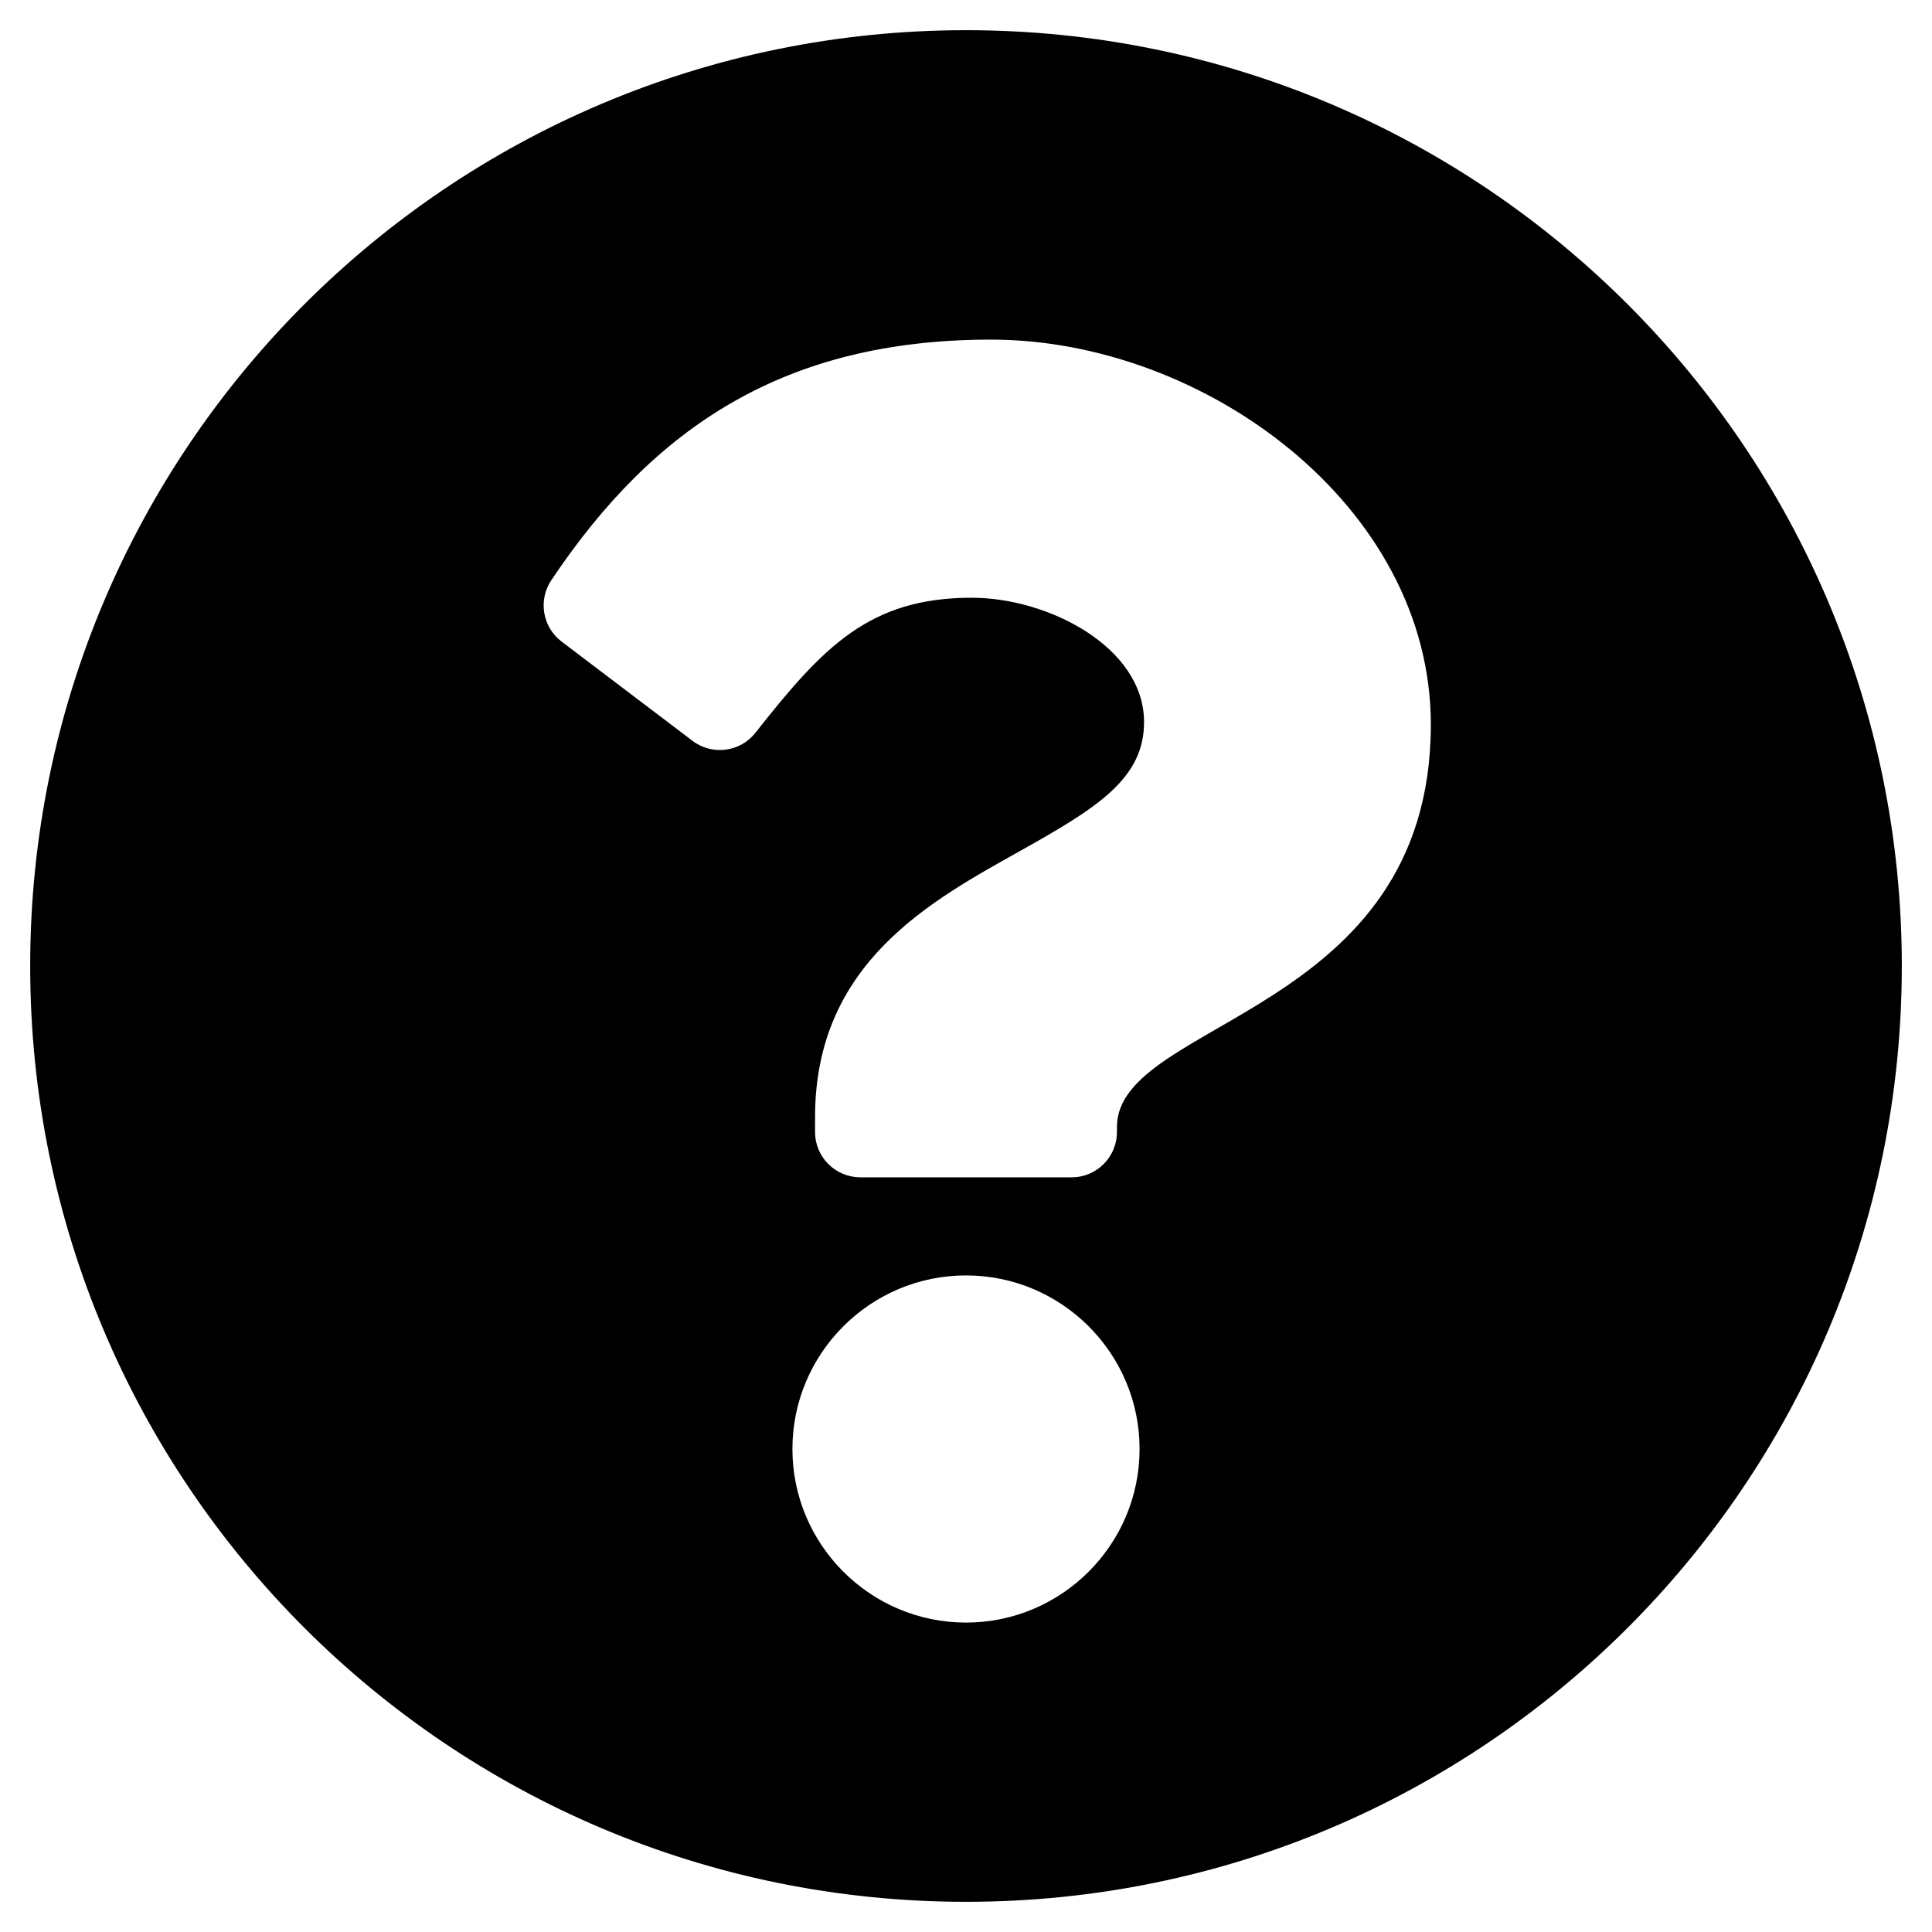
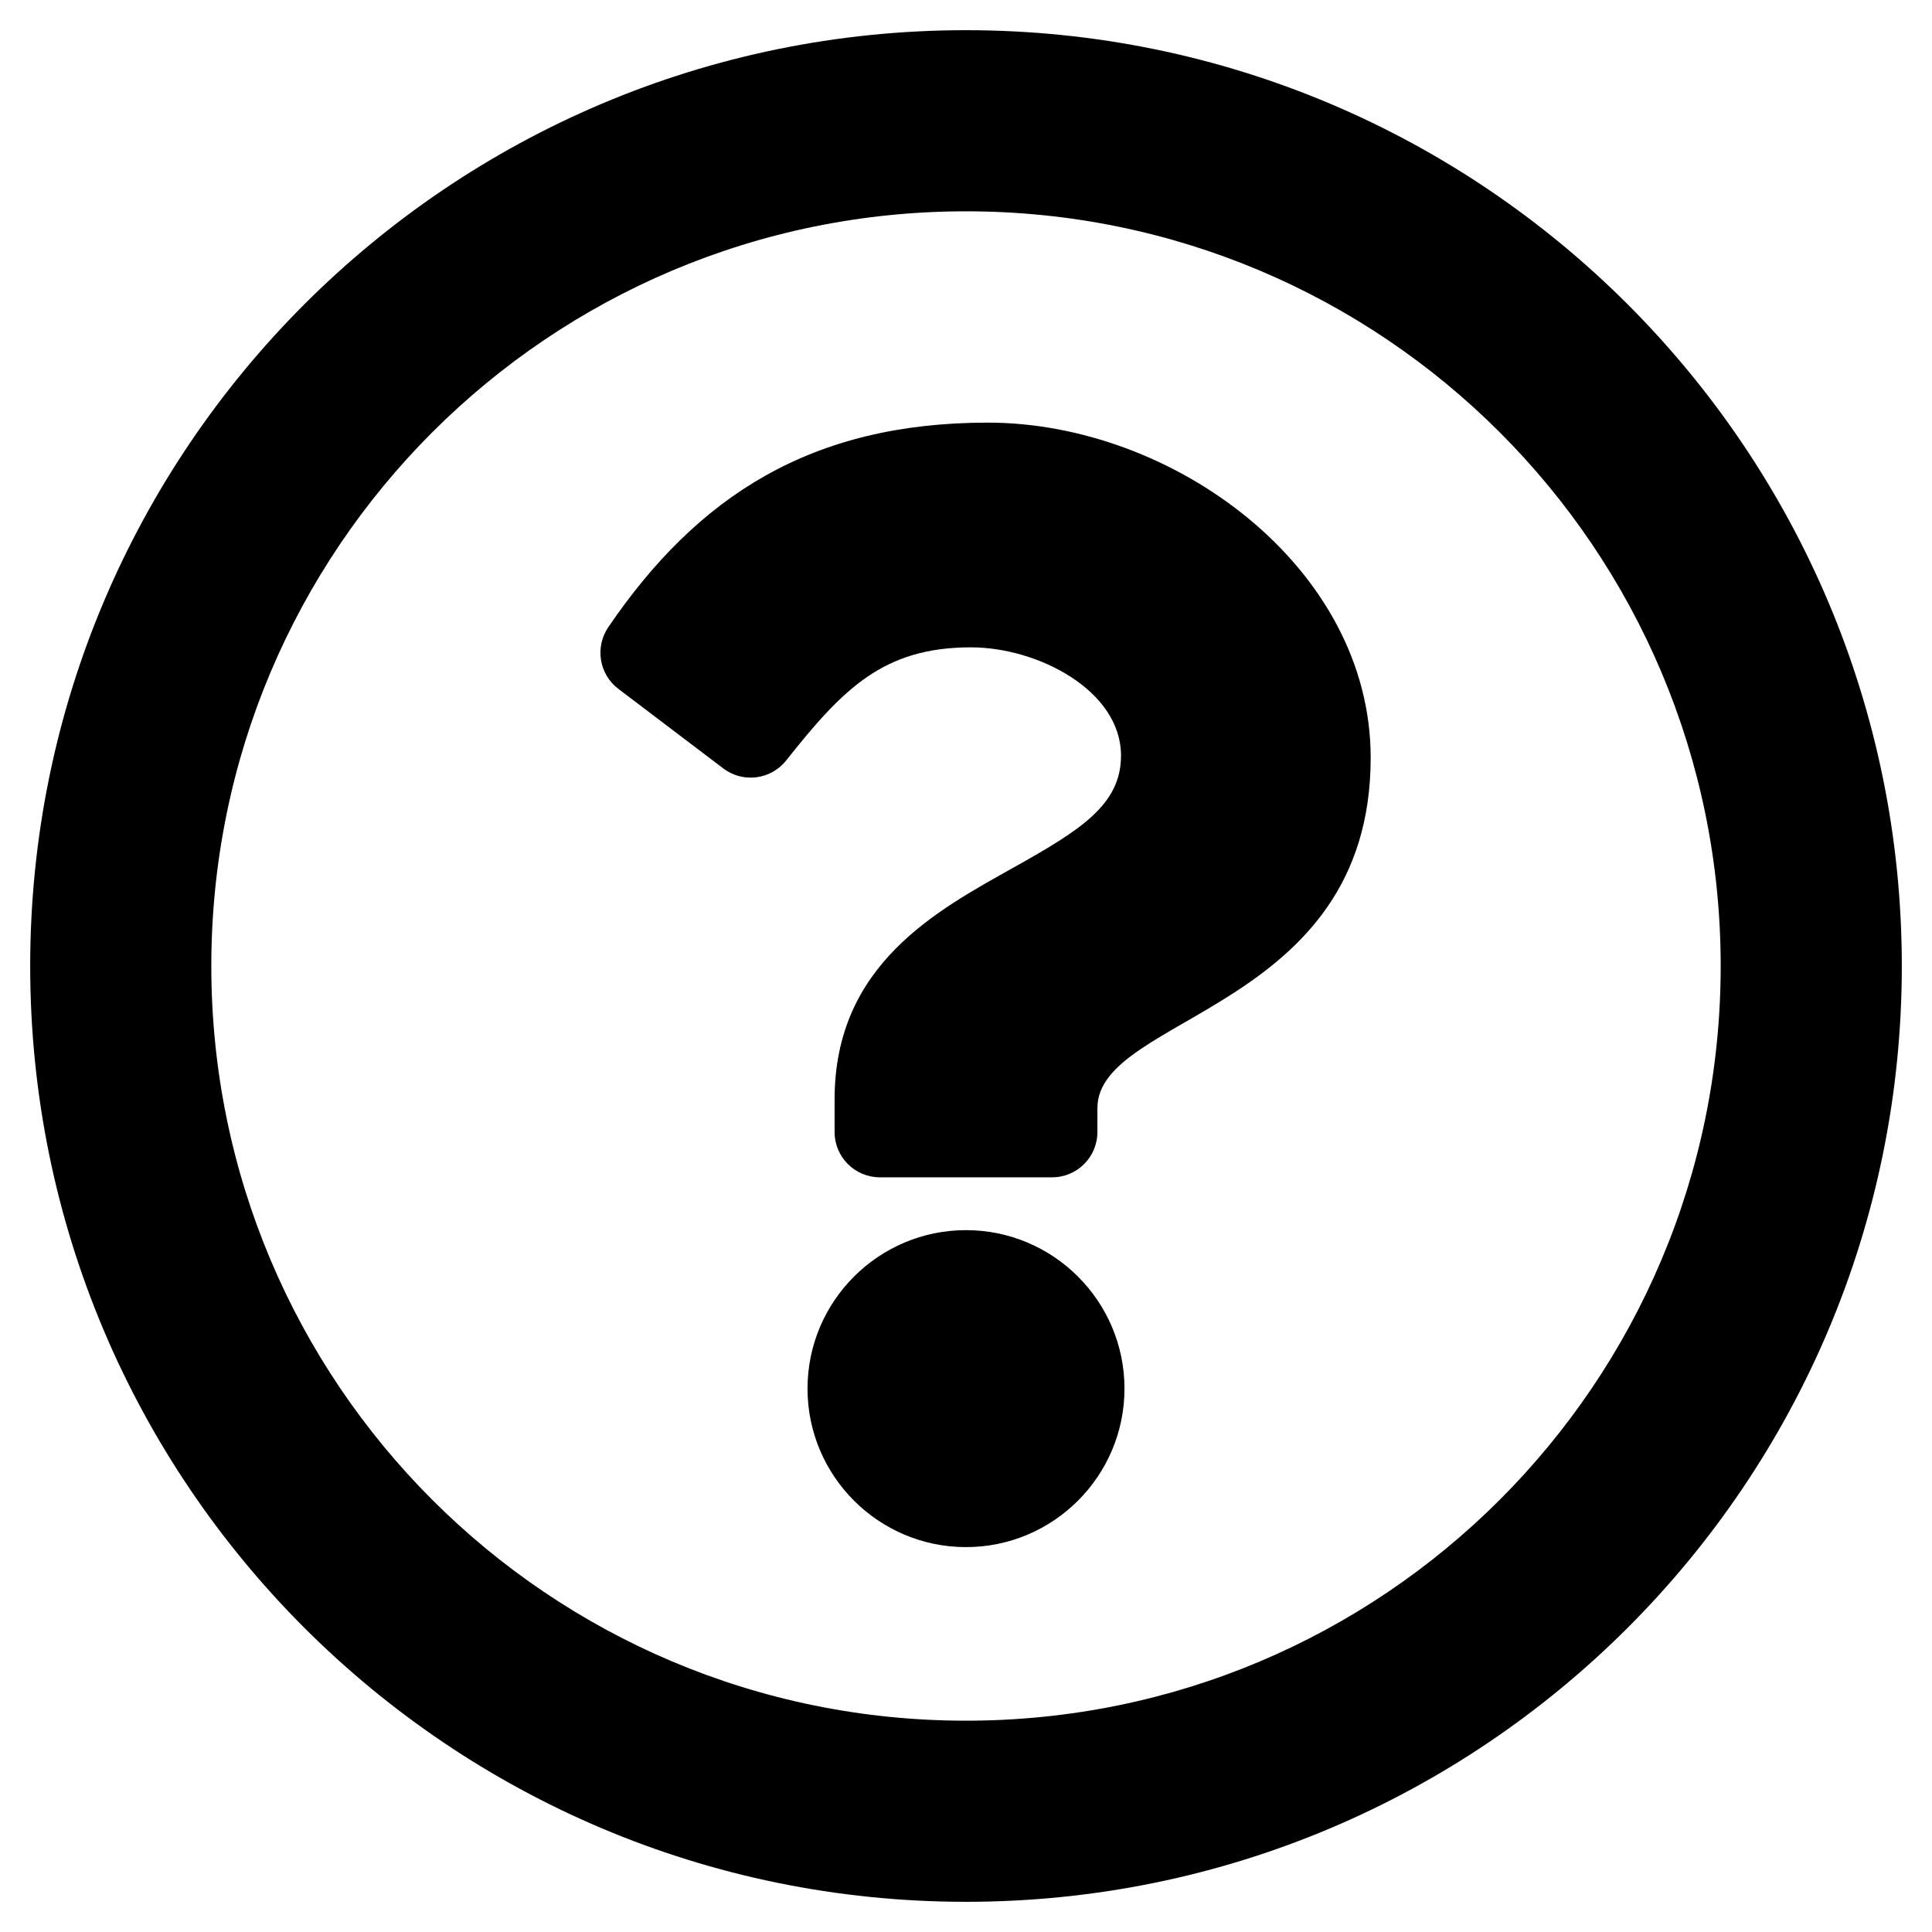
<svg xmlns="http://www.w3.org/2000/svg" viewBox="0 0 512 512">
-   <path d="M504 256c0 136.997-111.043 248-248 248S8 392.997 8 256C8 119.083 119.043 8 256 8s248 111.083 248 248zM262.655 90c-54.497 0-89.255 22.957-116.549 63.758-3.536 5.286-2.353 12.415 2.715 16.258l34.699 26.31c5.205 3.947 12.621 3.008 16.665-2.122 17.864-22.658 30.113-35.797 57.303-35.797 20.429 0 45.698 13.148 45.698 32.958 0 14.976-12.363 22.667-32.534 33.976C247.128 238.528 216 254.941 216 296v4c0 6.627 5.373 12 12 12h56c6.627 0 12-5.373 12-12v-1.333c0-28.462 83.186-29.647 83.186-106.667 0-58.002-60.165-102-116.531-102zM256 338c-25.365 0-46 20.635-46 46 0 25.364 20.635 46 46 46s46-20.636 46-46c0-25.365-20.635-46-46-46z" />
+   <path d="M256 8C119.043 8 8 119.083 8 256c0 136.997 111.043 248 248 248s248-111.003 248-248C504 119.083 392.957 8 256 8zm0 448c-110.532 0-200-89.431-200-200 0-110.495 89.472-200 200-200 110.491 0 200 89.471 200 200 0 110.53-89.431 200-200 200zm107.244-255.2c0 67.052-72.421 68.084-72.421 92.863V300c0 6.627-5.373 12-12 12h-45.647c-6.627 0-12-5.373-12-12v-8.659c0-35.745 27.1-50.034 47.579-61.516 17.561-9.845 28.324-16.541 28.324-29.579 0-17.246-21.999-28.693-39.784-28.693-23.189 0-33.894 10.977-48.942 29.969-4.057 5.12-11.46 6.071-16.666 2.124l-27.824-21.098c-5.107-3.872-6.251-11.066-2.644-16.363C184.846 131.491 214.94 112 261.794 112c49.071 0 101.45 38.304 101.45 88.8zM298 368c0 23.159-18.841 42-42 42s-42-18.841-42-42 18.841-42 42-42 42 18.841 42 42z" />
</svg>
